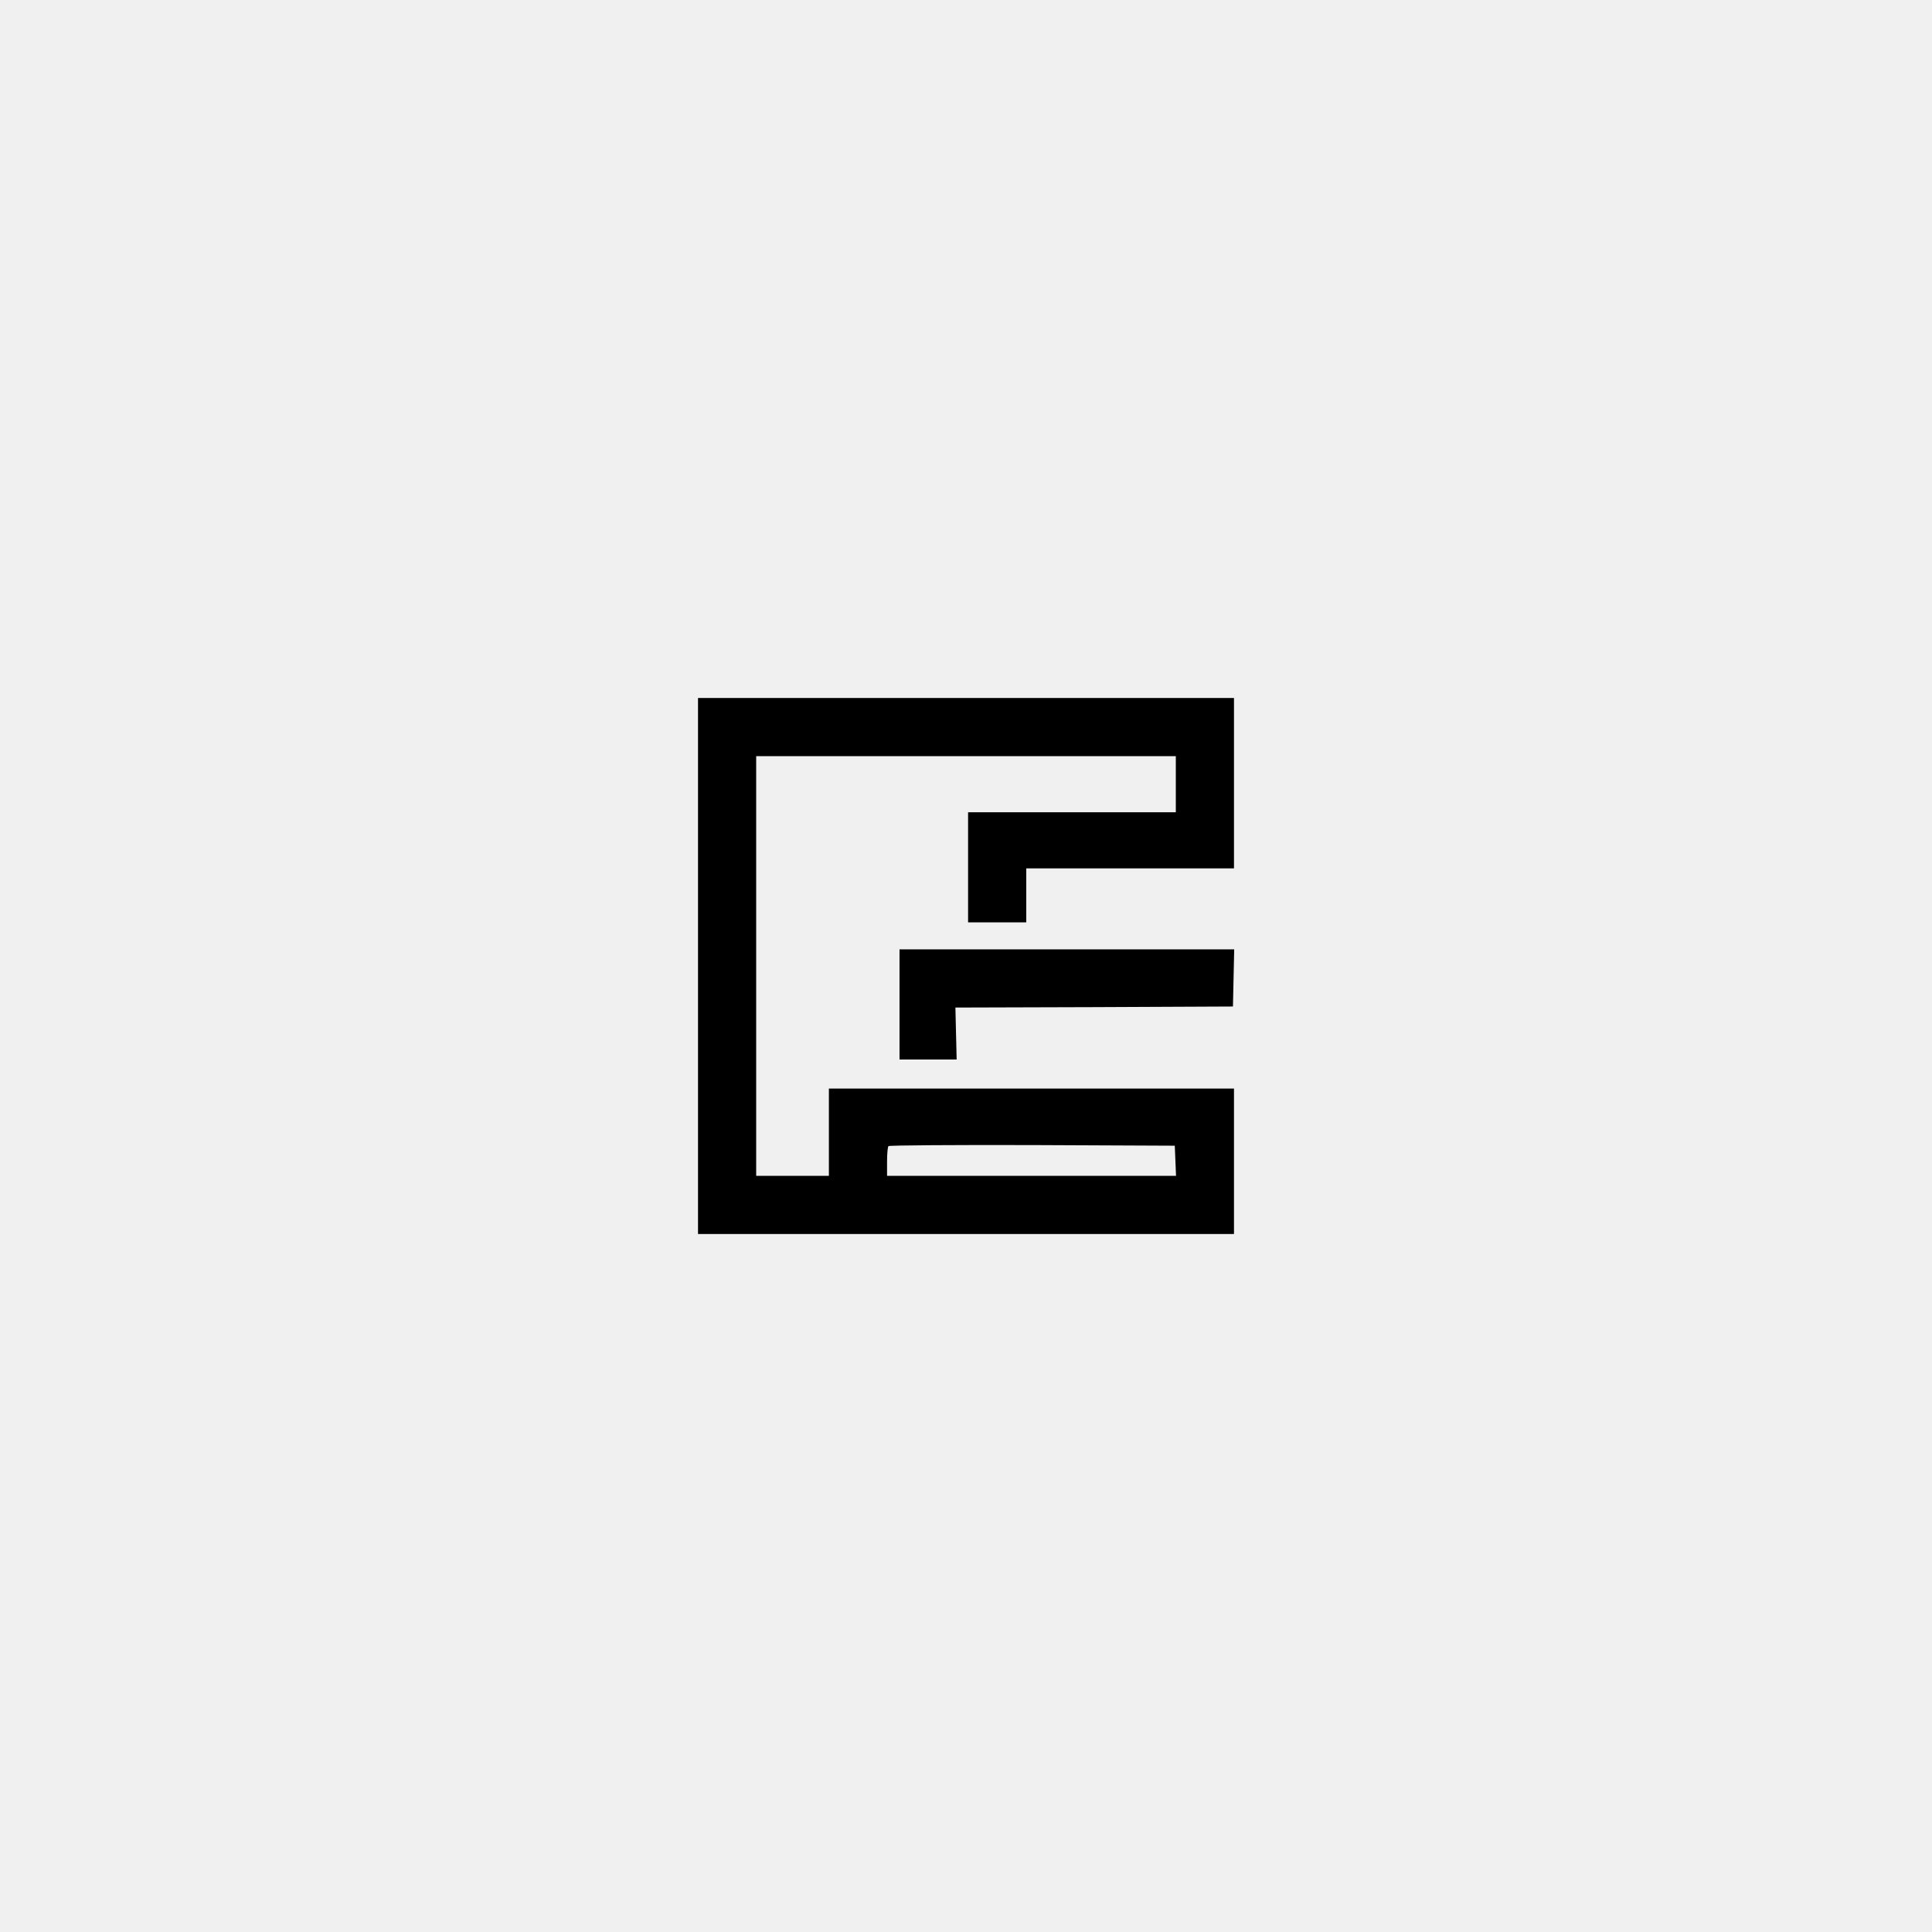
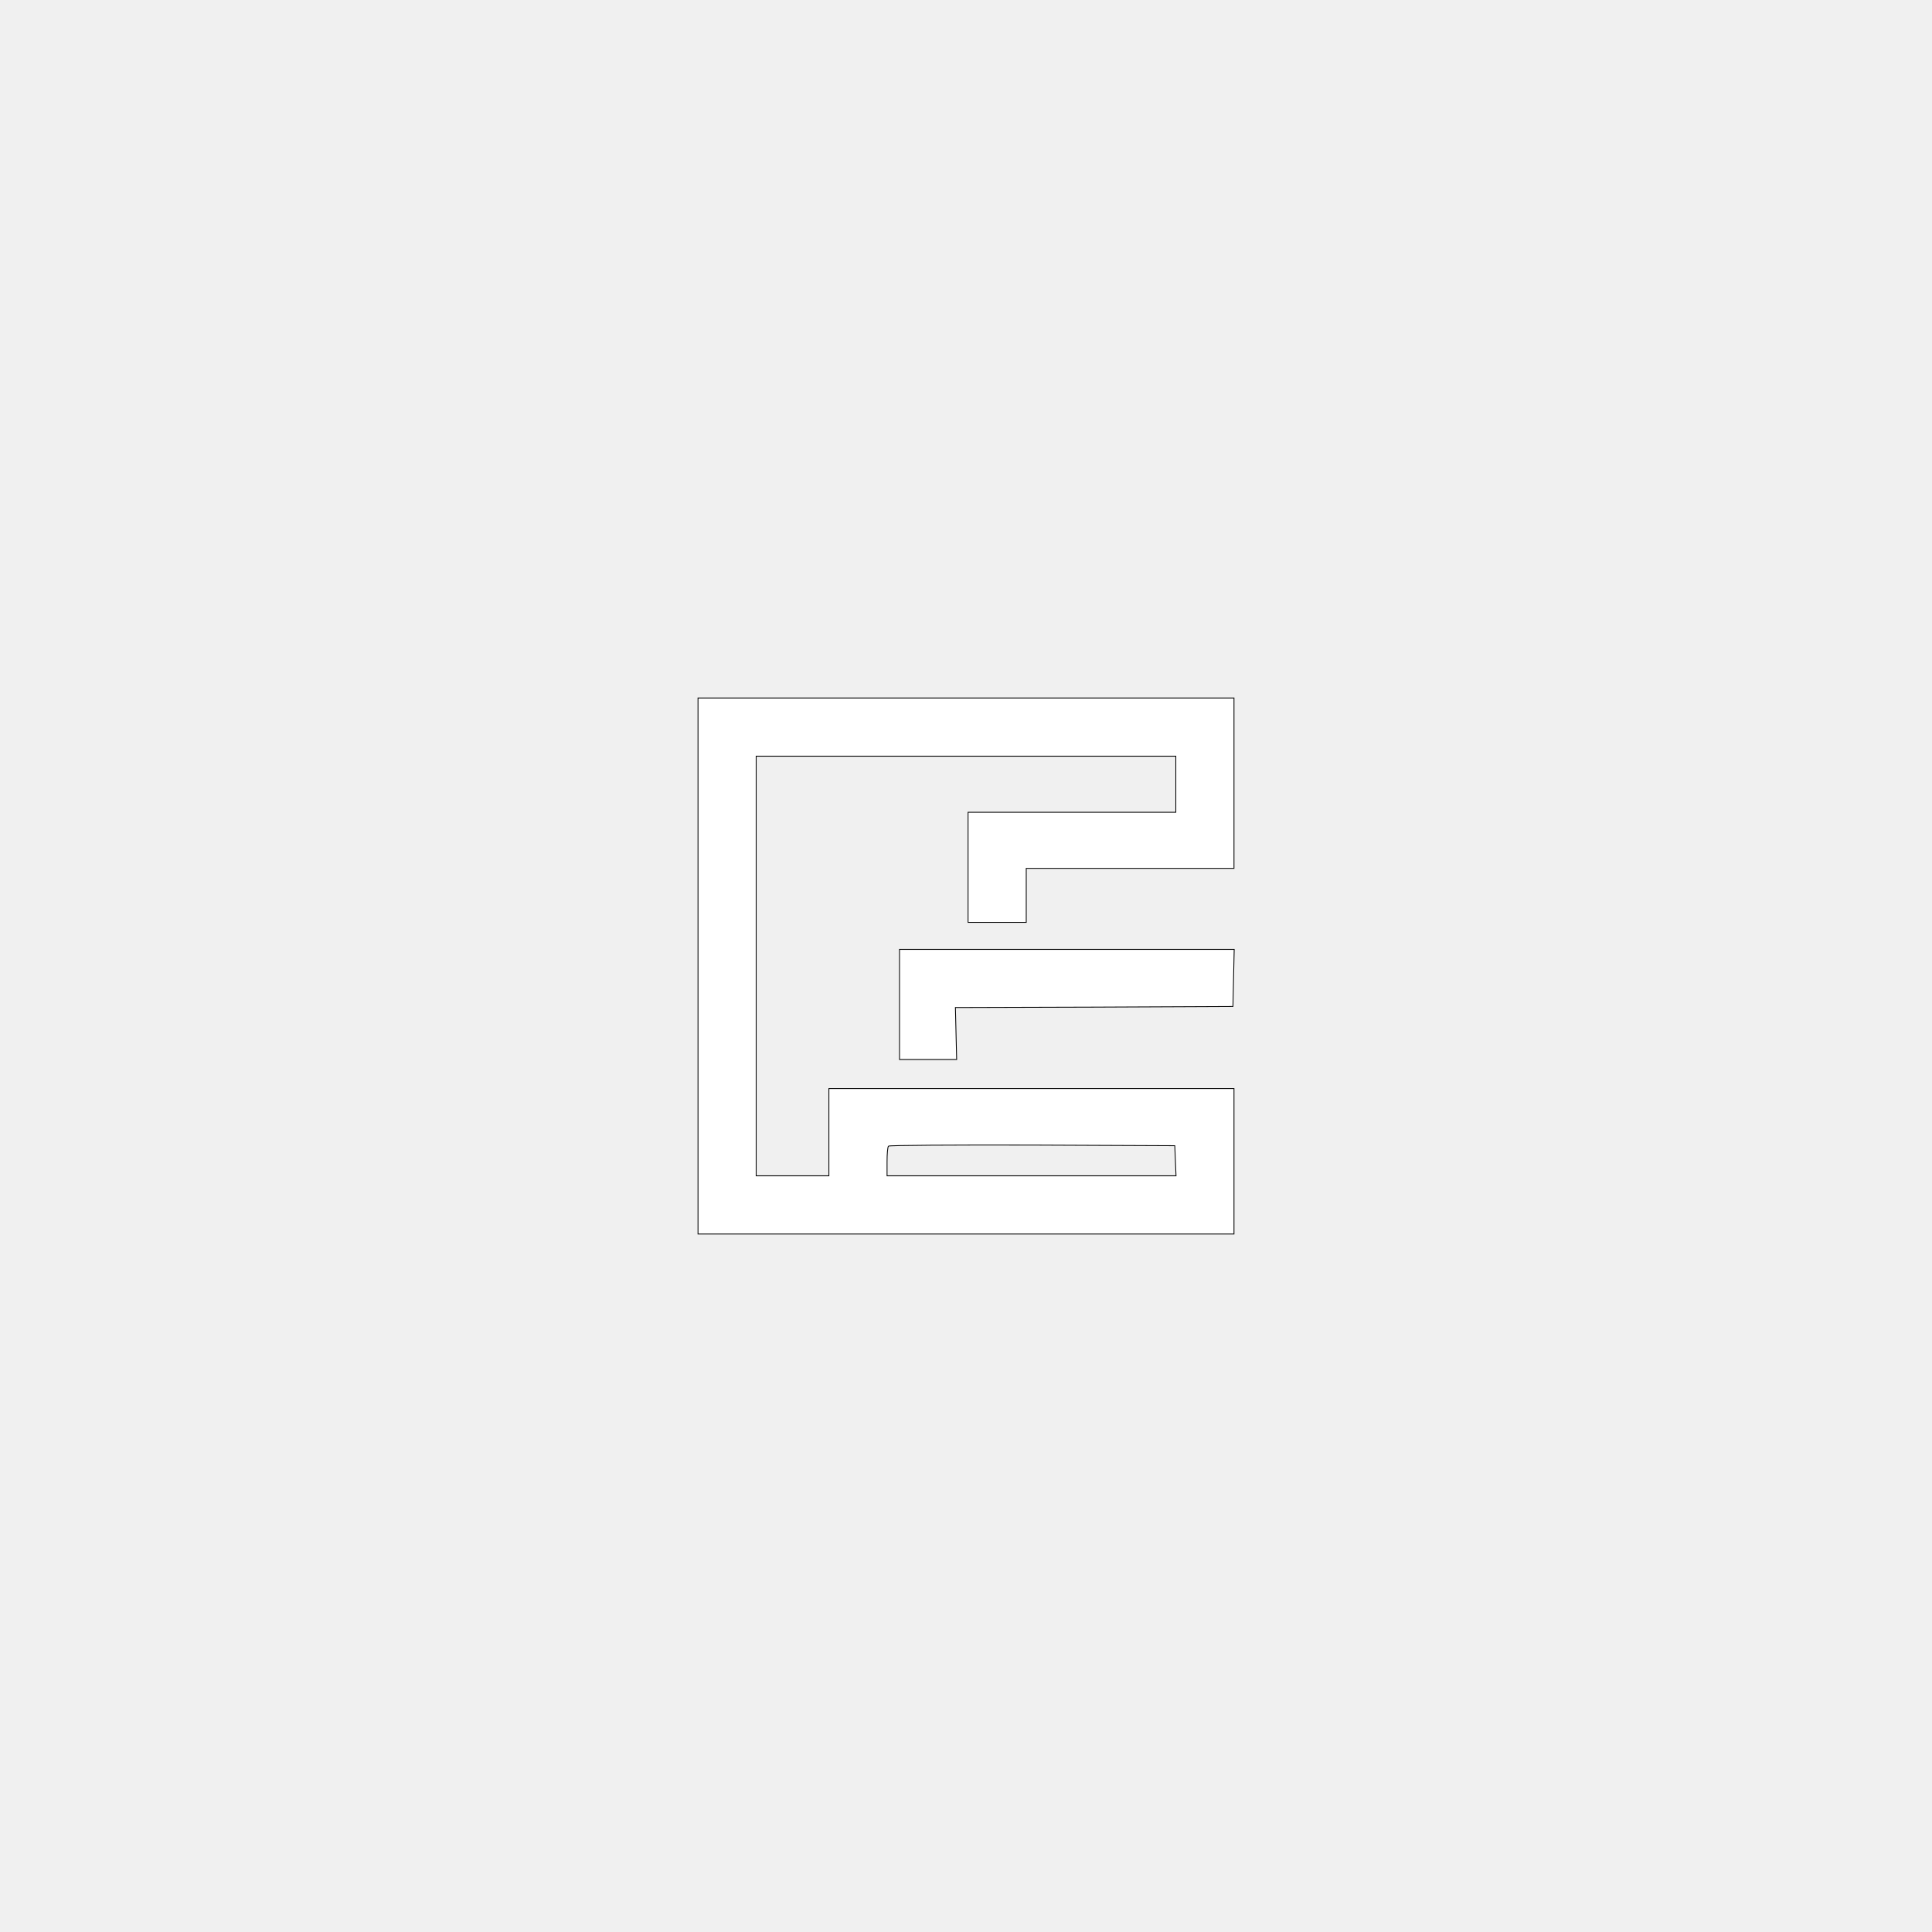
<svg xmlns="http://www.w3.org/2000/svg" version="1.0" width="930pt" height="930pt" viewBox="0 0 930 930" preserveAspectRatio="xMidYMid meet">
  <g transform="translate(0,930) scale(0.1,-0.1)" fill="#000000" stroke="none">
-     <path d="M3360 4650 l0 -1290 1290 0 1290 0 0 350 0 350 -975 0 -975 0 0 -210             0 -210 -175 0 -175 0 0 1010 0 1010 1010 0 1010 0 0 -135 0 -135 -500 0 -500             0 0 -265 0 -265 140 0 140 0 0 130 0 130 500 0 500 0 0 410 0 410 -1290 0             -1290 0 0 -1290z m2298 -937 l3 -73 -696 0 -695 0 0 68 c0 38 3 72 7 75 3 4             315 6 692 5 l686 -3 3 -72z" />
-     <path d="M4330 4465 l0 -265 138 0 137 0 -3 125 -3 125 668 2 668 3 3 138 3             137 -806 0 -805 0 0 -265z" />
+     <path className="path-1" fill="white" stroke="black" stroke-width="4" d="M3360 4650 l0 -1290 1290 0 1290 0 0 350 0 350 -975 0 -975 0 0 -210             0 -210 -175 0 -175 0 0 1010 0 1010 1010 0 1010 0 0 -135 0 -135 -500 0 -500             0 0 -265 0 -265 140 0 140 0 0 130 0 130 500 0 500 0 0 410 0 410 -1290 0             -1290 0 0 -1290z m2298 -937 l3 -73 -696 0 -695 0 0 68 c0 38 3 72 7 75 3 4             315 6 692 5 l686 -3 3 -72z" />
+     <path className="path-2" fill="white" stroke="black" stroke-width="4" d="M4330 4465 l0 -265 138 0 137 0 -3 125 -3 125 668 2 668 3 3 138 3             137 -806 0 -805 0 0 -265z" />
  </g>
</svg>
